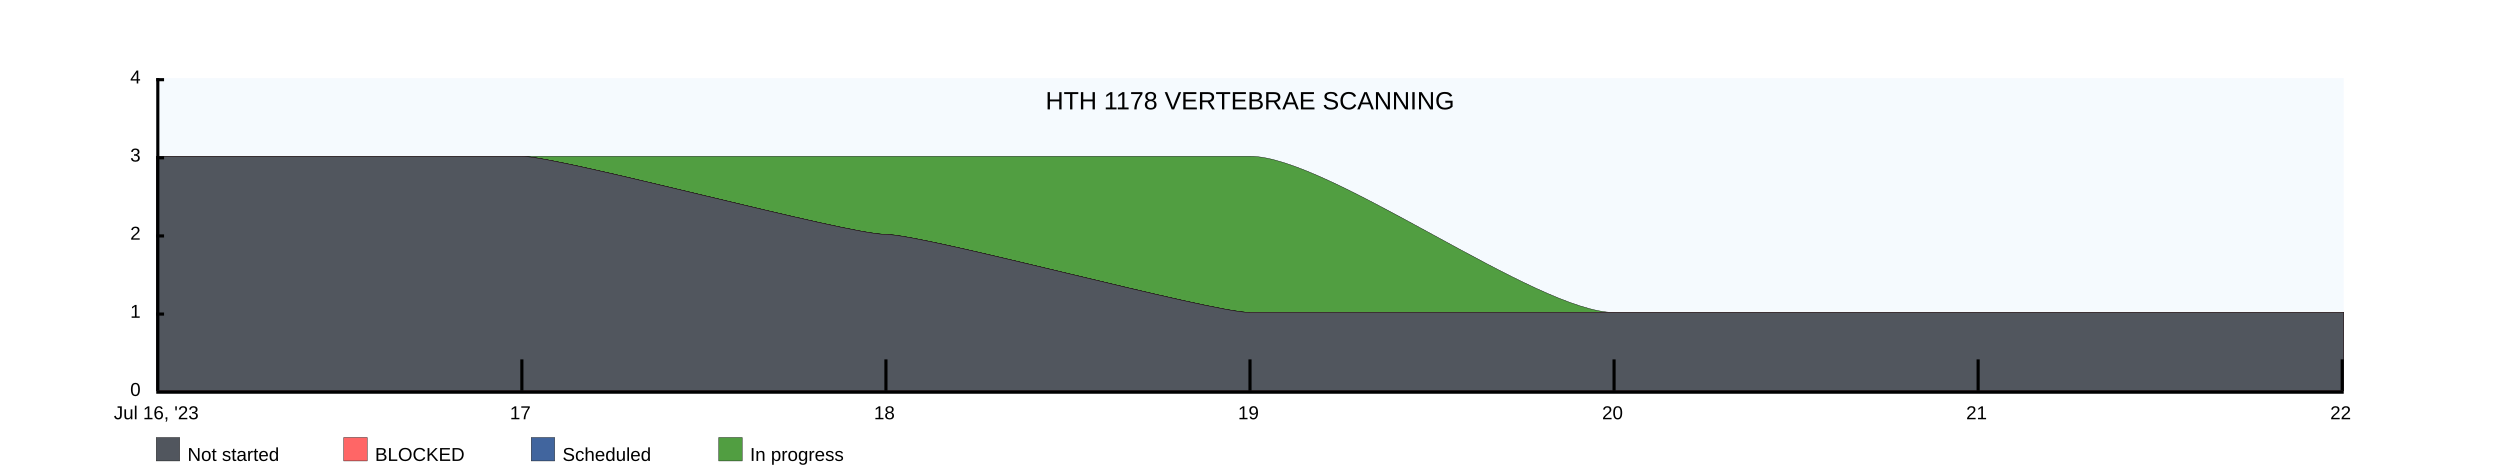
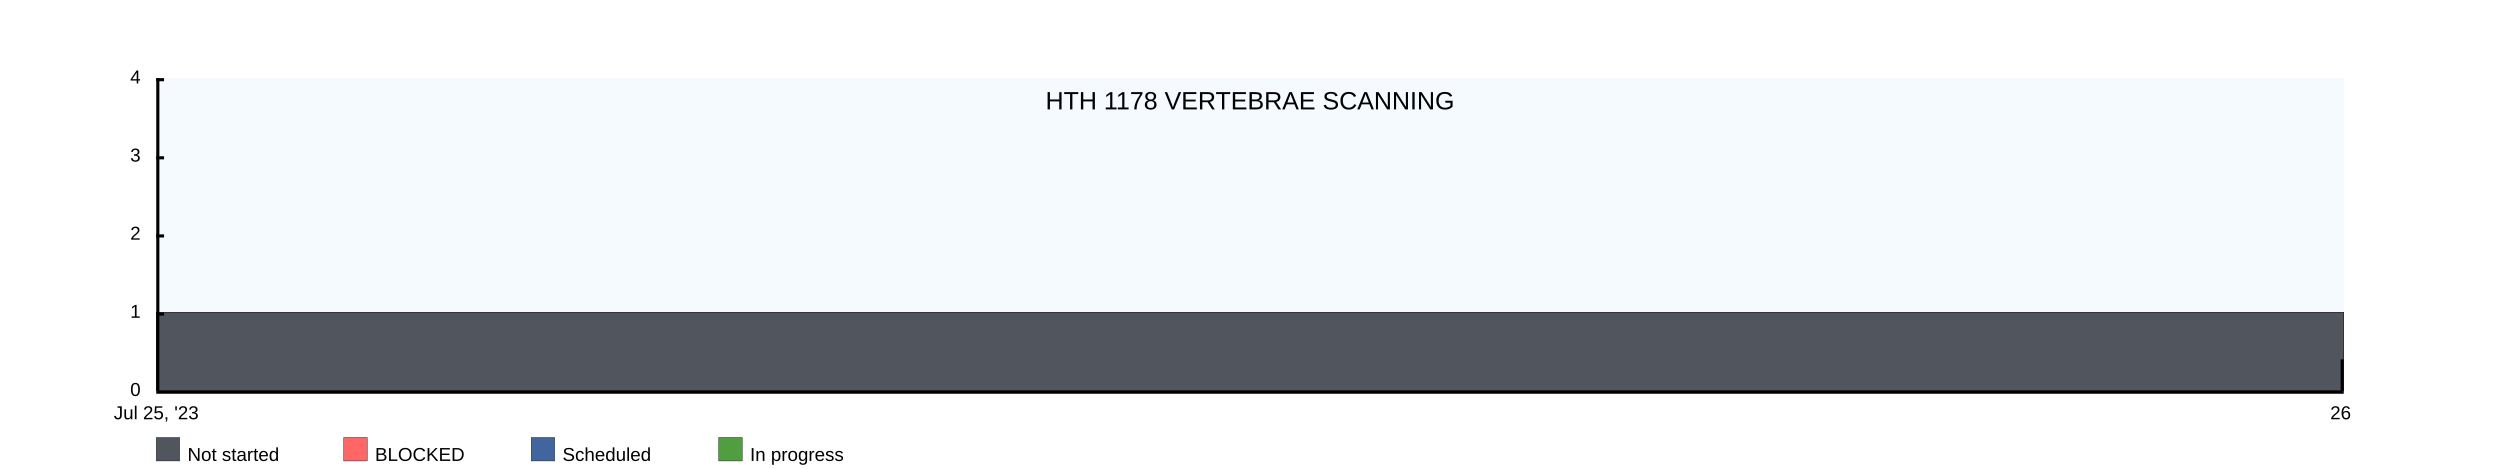
<svg xmlns="http://www.w3.org/2000/svg" width="1600" height="300">
  <rect x="100" y="50" width="1400" height="200" fill="rgba(221, 239, 250, .3)" />
  <clipPath id="theGraph">
    <rect x="100" y="50" width="1400" height="200" fill="black" />
  </clipPath>
  <rect x="100" y="280" width="15" height="15" fill="#51565E" stroke="black" stroke-width="0.25" />
  <text x="120" y="295" font-family="Arial" font-size="12" fill="black">Not started</text>
  <rect x="220" y="280" width="15" height="15" fill="#FF6666" stroke="black" stroke-width="0.25" />
  <text x="240" y="295" font-family="Arial" font-size="12" fill="black">BLOCKED</text>
  <rect x="340" y="280" width="15" height="15" fill="#41659E" stroke="black" stroke-width="0.25" />
  <text x="360" y="295" font-family="Arial" font-size="12" fill="black">Scheduled</text>
  <rect x="460" y="280" width="15" height="15" fill="#519E41" stroke="black" stroke-width="0.25" />
  <text x="480" y="295" font-family="Arial" font-size="12" fill="black">In progress</text>
-   <path d="M 100 100 M 100 100 C 100 100 333.333 100 333.333 100 C 333.333 100 566.667 100 566.667 100 C 566.667 100 800 100 800 100 C 850 100 983.333 200 1033.333 200 C 1033.333 200 1266.667 200 1266.667 200 C 1266.667 200 1500 200 1500 200 C 1500 200 1500 250 1500 250 C 1500 250 100 250 100 250 Z" fill="#519E41" stroke="black" stroke-width="0.25" />
-   <path d="M 100 100 M 100 100 C 100 100 333.333 100 333.333 100 C 358.333 100 541.667 150 566.667 150 C 591.667 150 775 200 800 200 C 800 200 1033.333 200 1033.333 200 C 1033.333 200 1266.667 200 1266.667 200 C 1266.667 200 1500 200 1500 200 C 1500 200 1500 250 1500 250 C 1500 250 100 250 100 250 Z" fill="#41659E" stroke="black" stroke-width="0.25" />
-   <path d="M 100 100 M 100 100 C 100 100 333.333 100 333.333 100 C 358.333 100 541.667 150 566.667 150 C 591.667 150 775 200 800 200 C 800 200 1033.333 200 1033.333 200 C 1033.333 200 1266.667 200 1266.667 200 C 1266.667 200 1500 200 1500 200 C 1500 200 1500 250 1500 250 C 1500 250 100 250 100 250 Z" fill="#FF6666" stroke="black" stroke-width="0.25" />
-   <path d="M 100 100 M 100 100 C 100 100 333.333 100 333.333 100 C 358.333 100 541.667 150 566.667 150 C 591.667 150 775 200 800 200 C 800 200 1033.333 200 1033.333 200 C 1033.333 200 1266.667 200 1266.667 200 C 1266.667 200 1500 200 1500 200 C 1500 200 1500 250 1500 250 C 1500 250 100 250 100 250 Z" fill="#51565E" stroke="black" stroke-width="0.25" />
+   <path d="M 100 200 M 100 200 C 100 200 1500 200 1500 200 C 1500 200 1500 250 1500 250 C 1500 250 100 250 100 250 Z" fill="#519E41" stroke="black" stroke-width="0.25" />
+   <path d="M 100 200 M 100 200 C 100 200 1500 200 1500 200 C 1500 200 1500 250 1500 250 C 1500 250 100 250 100 250 Z" fill="#41659E" stroke="black" stroke-width="0.25" />
+   <path d="M 100 200 M 100 200 C 100 200 1500 200 1500 200 C 1500 200 1500 250 1500 250 C 1500 250 100 250 100 250 Z" fill="#FF6666" stroke="black" stroke-width="0.25" />
+   <path d="M 100 200 M 100 200 C 100 200 1500 200 1500 200 C 1500 200 1500 250 1500 250 C 1500 250 100 250 100 250 Z" fill="#51565E" stroke="black" stroke-width="0.25" />
  <text x="800" y="70" font-family="Arial" font-size="16" fill="black" text-anchor="middle" alignment-baseline="middle">HTH 1178 VERTEBRAE SCANNING</text>
  <rect x="100" y="250" width="1400" height="2" fill="black" />
  <rect x="100" y="50" width="5" height="2" fill="black" />
  <rect x="100" y="100" width="5" height="2" fill="black" />
  <rect x="100" y="150" width="5" height="2" fill="black" />
  <rect x="100" y="200" width="5" height="2" fill="black" />
  <text x="90" y="50" font-family="Arial" font-size="12" fill="black" text-anchor="end" dominant-baseline="middle">4</text>
  <text x="90" y="100" font-family="Arial" font-size="12" fill="black" text-anchor="end" dominant-baseline="middle">3</text>
  <text x="90" y="150" font-family="Arial" font-size="12" fill="black" text-anchor="end" dominant-baseline="middle">2</text>
  <text x="90" y="200" font-family="Arial" font-size="12" fill="black" text-anchor="end" dominant-baseline="middle">1</text>
  <text x="90" y="250" font-family="Arial" font-size="12" fill="black" text-anchor="end" dominant-baseline="middle">0</text>
-   <text x="100" y="260" font-family="Arial" fill="black" text-anchor="middle" dominant-baseline="hanging">Jul 16, '23</text>
-   <text x="333" y="260" font-family="Arial" fill="black" text-anchor="middle" dominant-baseline="hanging">17</text>
-   <text x="566" y="260" font-family="Arial" fill="black" text-anchor="middle" dominant-baseline="hanging">18</text>
-   <text x="799" y="260" font-family="Arial" fill="black" text-anchor="middle" dominant-baseline="hanging">19</text>
-   <text x="1032" y="260" font-family="Arial" fill="black" text-anchor="middle" dominant-baseline="hanging">20</text>
-   <text x="1265" y="260" font-family="Arial" fill="black" text-anchor="middle" dominant-baseline="hanging">21</text>
-   <text x="1498" y="260" font-family="Arial" fill="black" text-anchor="middle" dominant-baseline="hanging">22</text>
+   <text x="100" y="260" font-family="Arial" fill="black" text-anchor="middle" dominant-baseline="hanging">Jul 25, '23</text>
+   <text x="1498" y="260" font-family="Arial" fill="black" text-anchor="middle" dominant-baseline="hanging">26</text>
  <rect x="100" y="50" width="2" height="200" fill="black" />
-   <rect x="333" y="230" width="2" height="20" fill="black" />
-   <rect x="566" y="230" width="2" height="20" fill="black" />
-   <rect x="799" y="230" width="2" height="20" fill="black" />
-   <rect x="1032" y="230" width="2" height="20" fill="black" />
-   <rect x="1265" y="230" width="2" height="20" fill="black" />
  <rect x="1498" y="230" width="2" height="20" fill="black" />
</svg>
